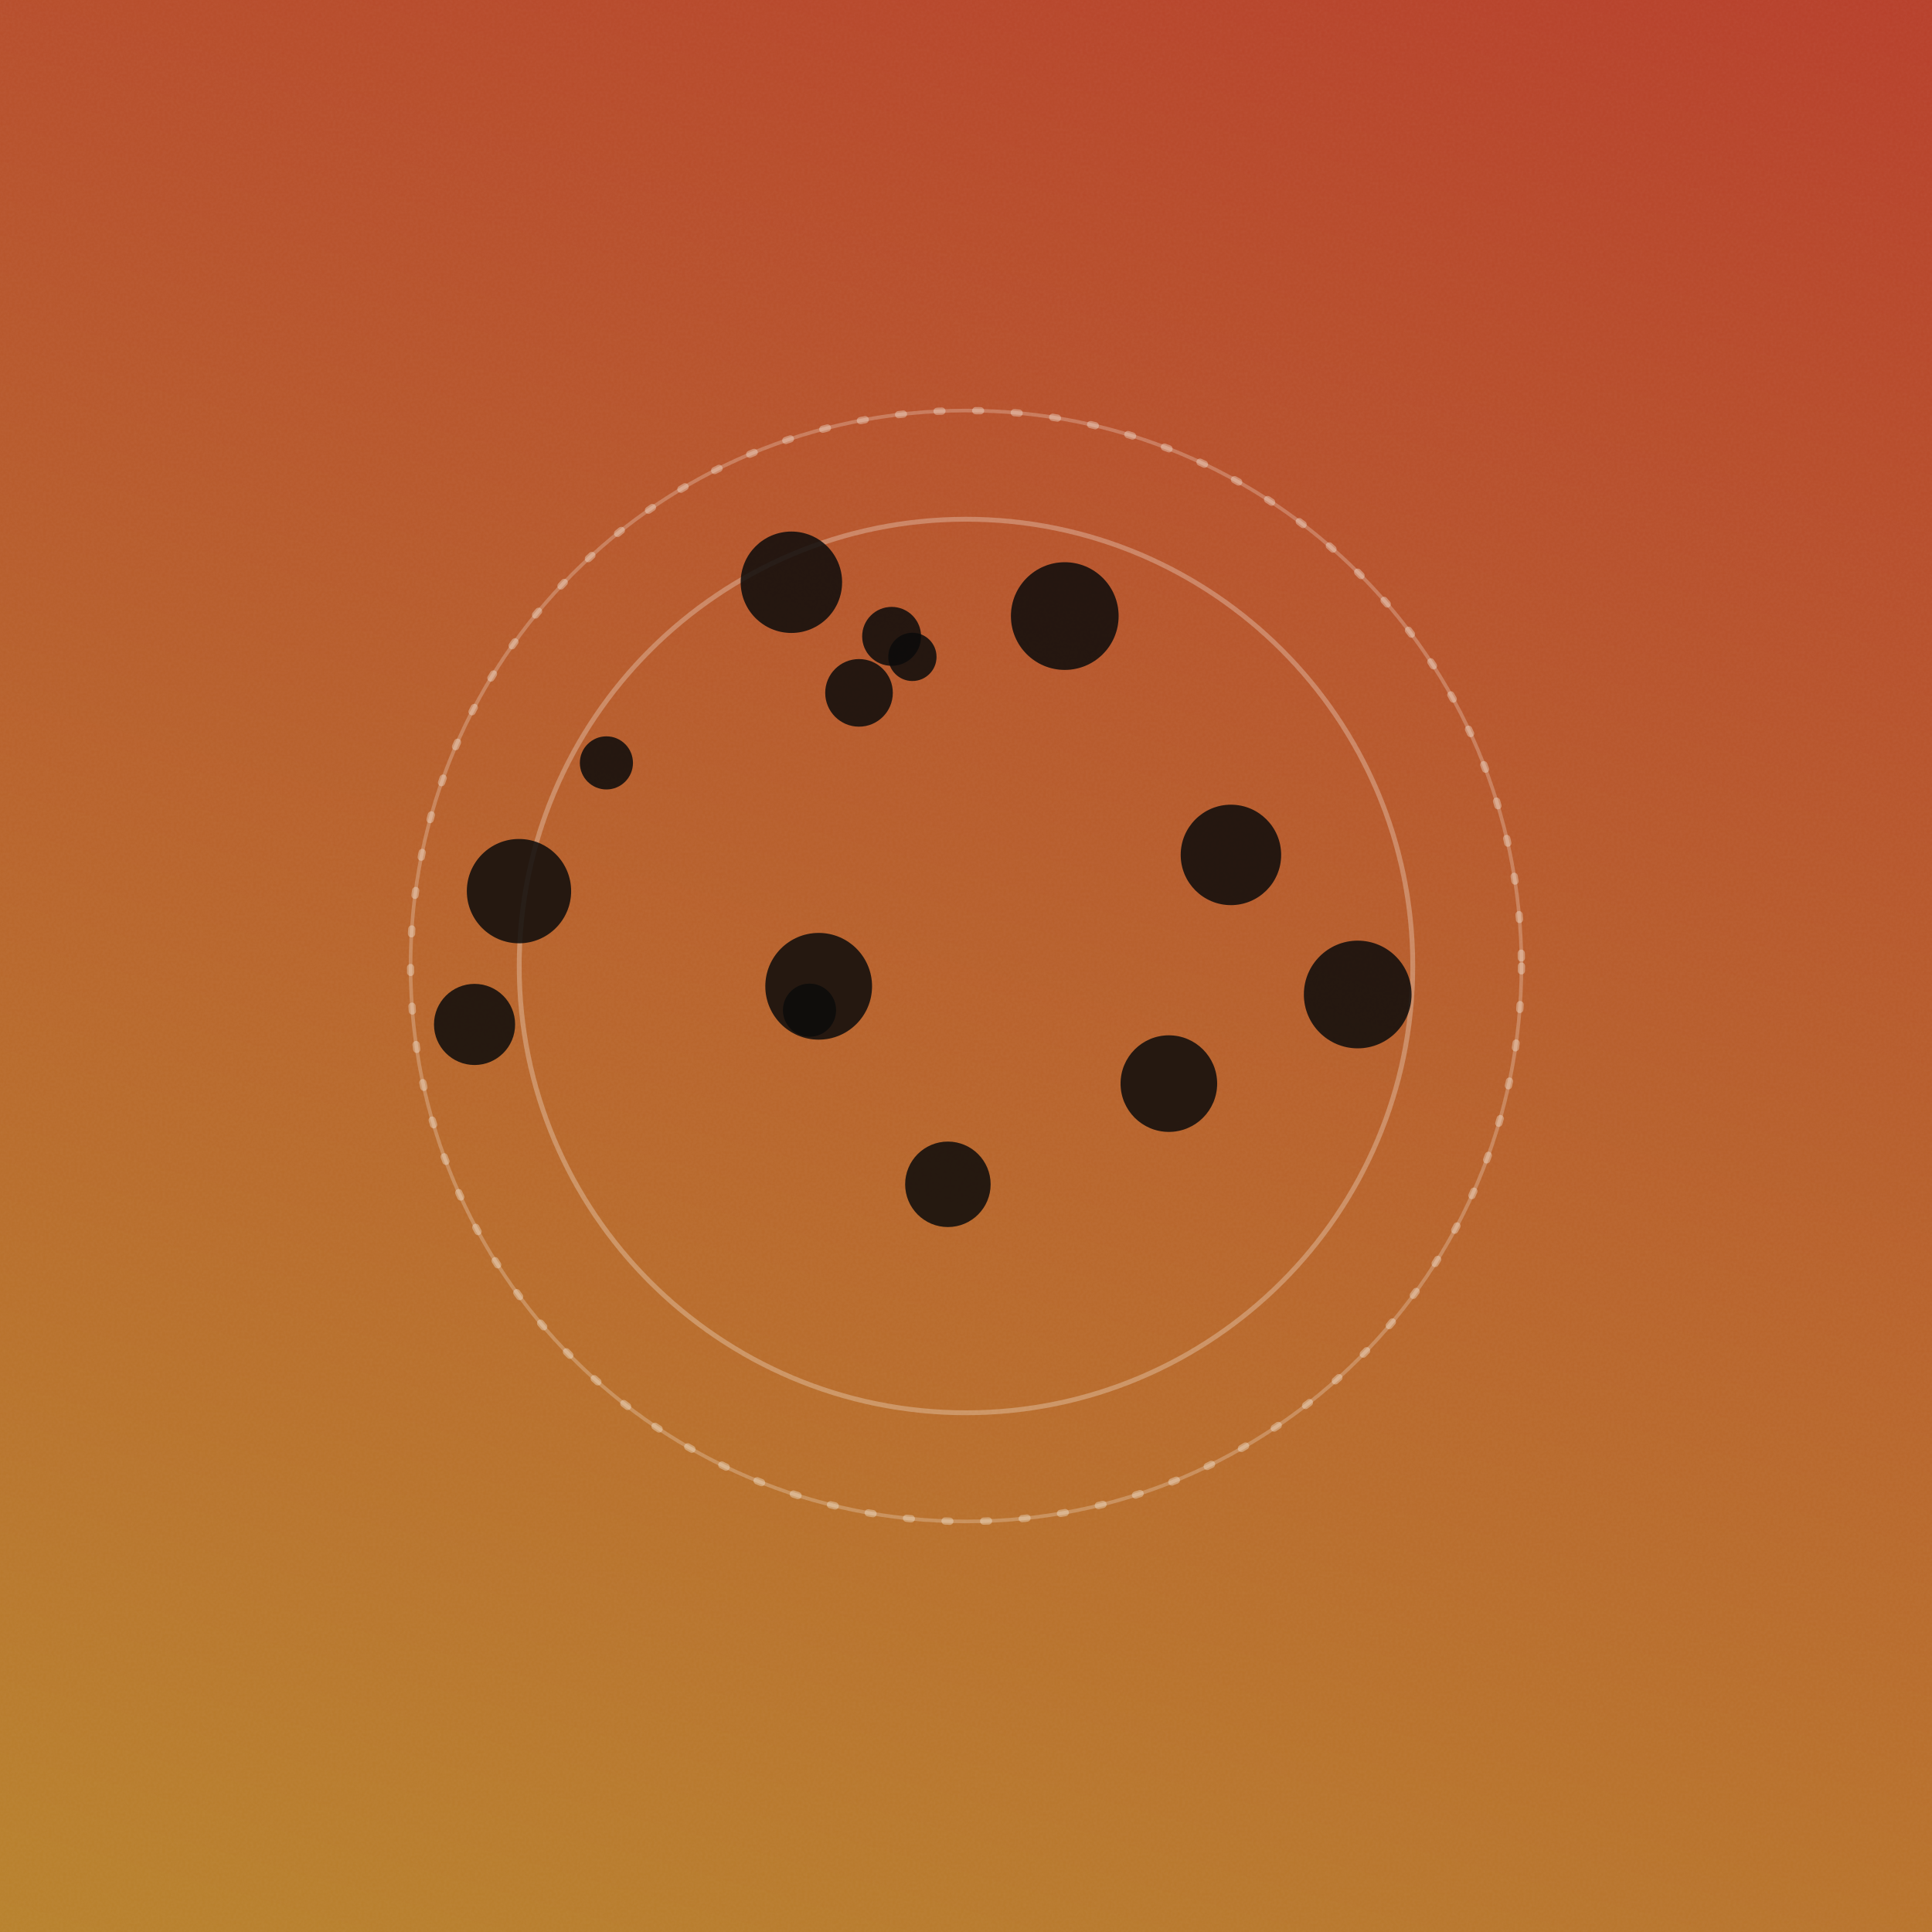
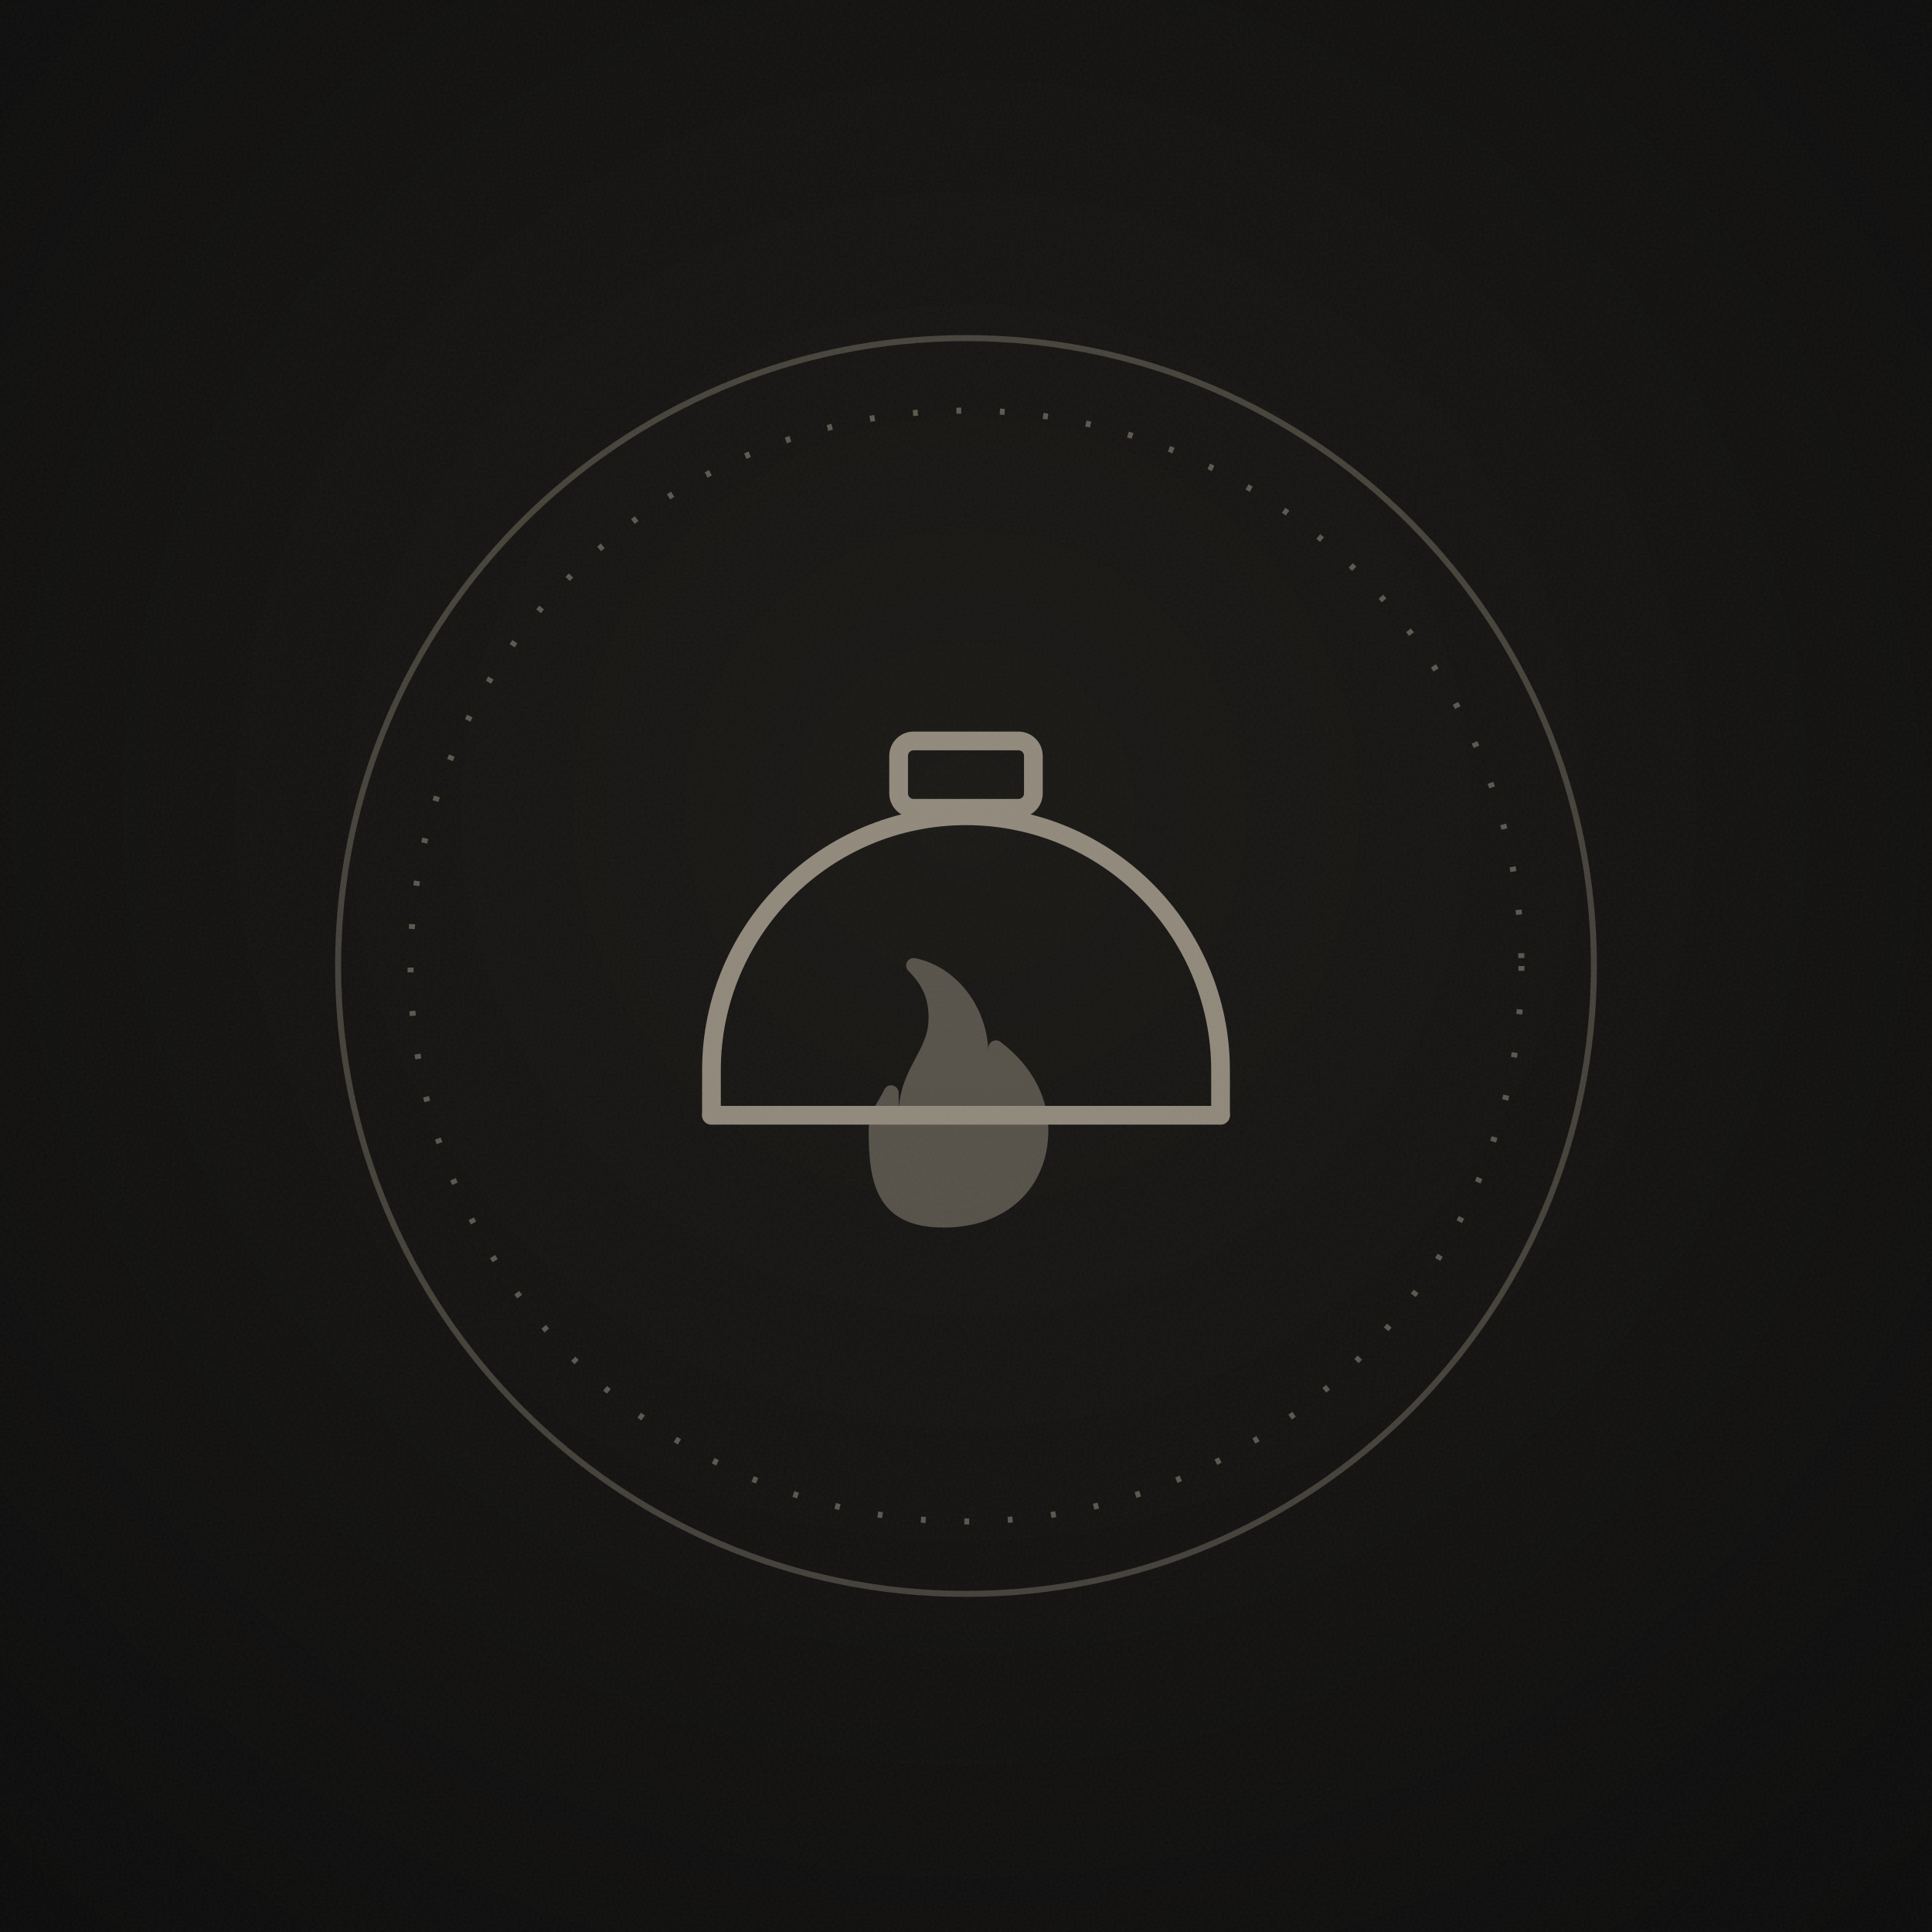
<svg xmlns="http://www.w3.org/2000/svg" viewBox="0 0 800 800" width="800" height="800">
+   <rect width="800" height="800" fill="#0b0b0b" />
  <defs>
-     <linearGradient id="g3" x1="0%" y1="0%" x2="100%" y2="100%" gradientTransform="rotate(60 0.5 0.5)">
-       <stop offset="0%" stop-color="#b73a2a" />
-       <stop offset="100%" stop-color="#b8862c" />
-     </linearGradient>
-     <filter id="grain3">
-       <feTurbulence type="fractalNoise" baseFrequency="0.85" numOctaves="2" stitchTiles="stitch" result="n" />
-       <feColorMatrix in="n" type="matrix" values="0 0 0 0 1  0 0 0 0 1  0 0 0 0 1  0 0 0 0.045 0" />
+     <radialGradient id="vg2" cx="50%" cy="42%" r="75%">
+       <stop offset="0%" stop-color="#1a1815" />
+       <stop offset="100%" stop-color="#0b0b0b" />
+     </radialGradient>
+     <filter id="gr2">
+       <feTurbulence type="fractalNoise" baseFrequency="0.9" numOctaves="2" stitchTiles="stitch" result="n" />
+       <feColorMatrix in="n" type="matrix" values="0 0 0 0 1  0 0 0 0 1  0 0 0 0 1  0 0 0 0.035 0" />
    </filter>
  </defs>
-   <rect width="800" height="800" fill="url(#g3)" />
-   <rect width="800" height="800" filter="url(#grain3)" />
-   <circle cx="400" cy="400" r="230" fill="none" stroke="#faf5ea" stroke-width="3" opacity="0.35" stroke-dasharray="2 14" stroke-linecap="round" />
-   <circle cx="400" cy="400" r="185" fill="none" stroke="#faf5ea" stroke-width="2" opacity="0.3" />
-   <circle cx="335.2" cy="418.3" r="11.0" fill="#0b0b0b" opacity="0.85" />
-   <circle cx="196.5" cy="424.2" r="16.8" fill="#0b0b0b" opacity="0.85" />
-   <circle cx="392.5" cy="490.4" r="17.7" fill="#0b0b0b" opacity="0.85" />
-   <circle cx="484.0" cy="448.7" r="20.0" fill="#0b0b0b" opacity="0.85" />
-   <circle cx="440.9" cy="255.1" r="22.3" fill="#0b0b0b" opacity="0.85" />
-   <circle cx="355.7" cy="286.9" r="14.0" fill="#0b0b0b" opacity="0.85" />
-   <circle cx="214.9" cy="369.0" r="21.6" fill="#0b0b0b" opacity="0.85" />
-   <circle cx="562.2" cy="411.8" r="22.3" fill="#0b0b0b" opacity="0.85" />
-   <circle cx="509.7" cy="354.0" r="20.8" fill="#0b0b0b" opacity="0.85" />
-   <circle cx="369.2" cy="263.5" r="12.2" fill="#0b0b0b" opacity="0.85" />
-   <circle cx="377.8" cy="272.0" r="10.0" fill="#0b0b0b" opacity="0.85" />
-   <circle cx="339.0" cy="408.4" r="22.1" fill="#0b0b0b" opacity="0.85" />
-   <circle cx="327.7" cy="241.1" r="21.0" fill="#0b0b0b" opacity="0.85" />
-   <circle cx="251.1" cy="315.9" r="11.0" fill="#0b0b0b" opacity="0.85" />
-   <circle cx="400" cy="400" r="230" fill="none" stroke="#faf5ea" stroke-width="1.5" opacity="0.25" />
+   <rect width="800" height="800" fill="url(#vg2)" />
+   <rect width="800" height="800" filter="url(#gr2)" />
+   <circle cx="400" cy="400" r="260" fill="none" stroke="#f2e6cf" stroke-width="2.5" opacity="0.22" />
+   <circle cx="400" cy="400" r="230" fill="none" stroke="#f2e6cf" stroke-width="2.5" opacity="0.32" stroke-dasharray="2 16" />
+   <g transform="translate(400 406) rotate(0) scale(1.55)" stroke="#f2e6cf" fill="none" stroke-width="5" stroke-linecap="round" stroke-linejoin="round" opacity="0.55">
+     <path d="M-68 36 v-12 a68 68 0 0 1 136 0 v12" />
+     <path d="M-68 36 h136" />
+     <rect x="-18" y="-64" width="36" height="18" rx="4" />
+     <path d="M-16 36c0-12 8-16 8-26 0-6-2-10-6-14 10 2 18 12 18 24 0 6-2 10-6 14 6-2 10-8 10-16 8 6 12 14 12 22 0 14-10 24-26 24s-18-10-18-24c0-4 2-6 4-10 0 6 0 6 4 6" fill="#f2e6cf" stroke-width="4" opacity="0.522" />
+   </g>
</svg>
